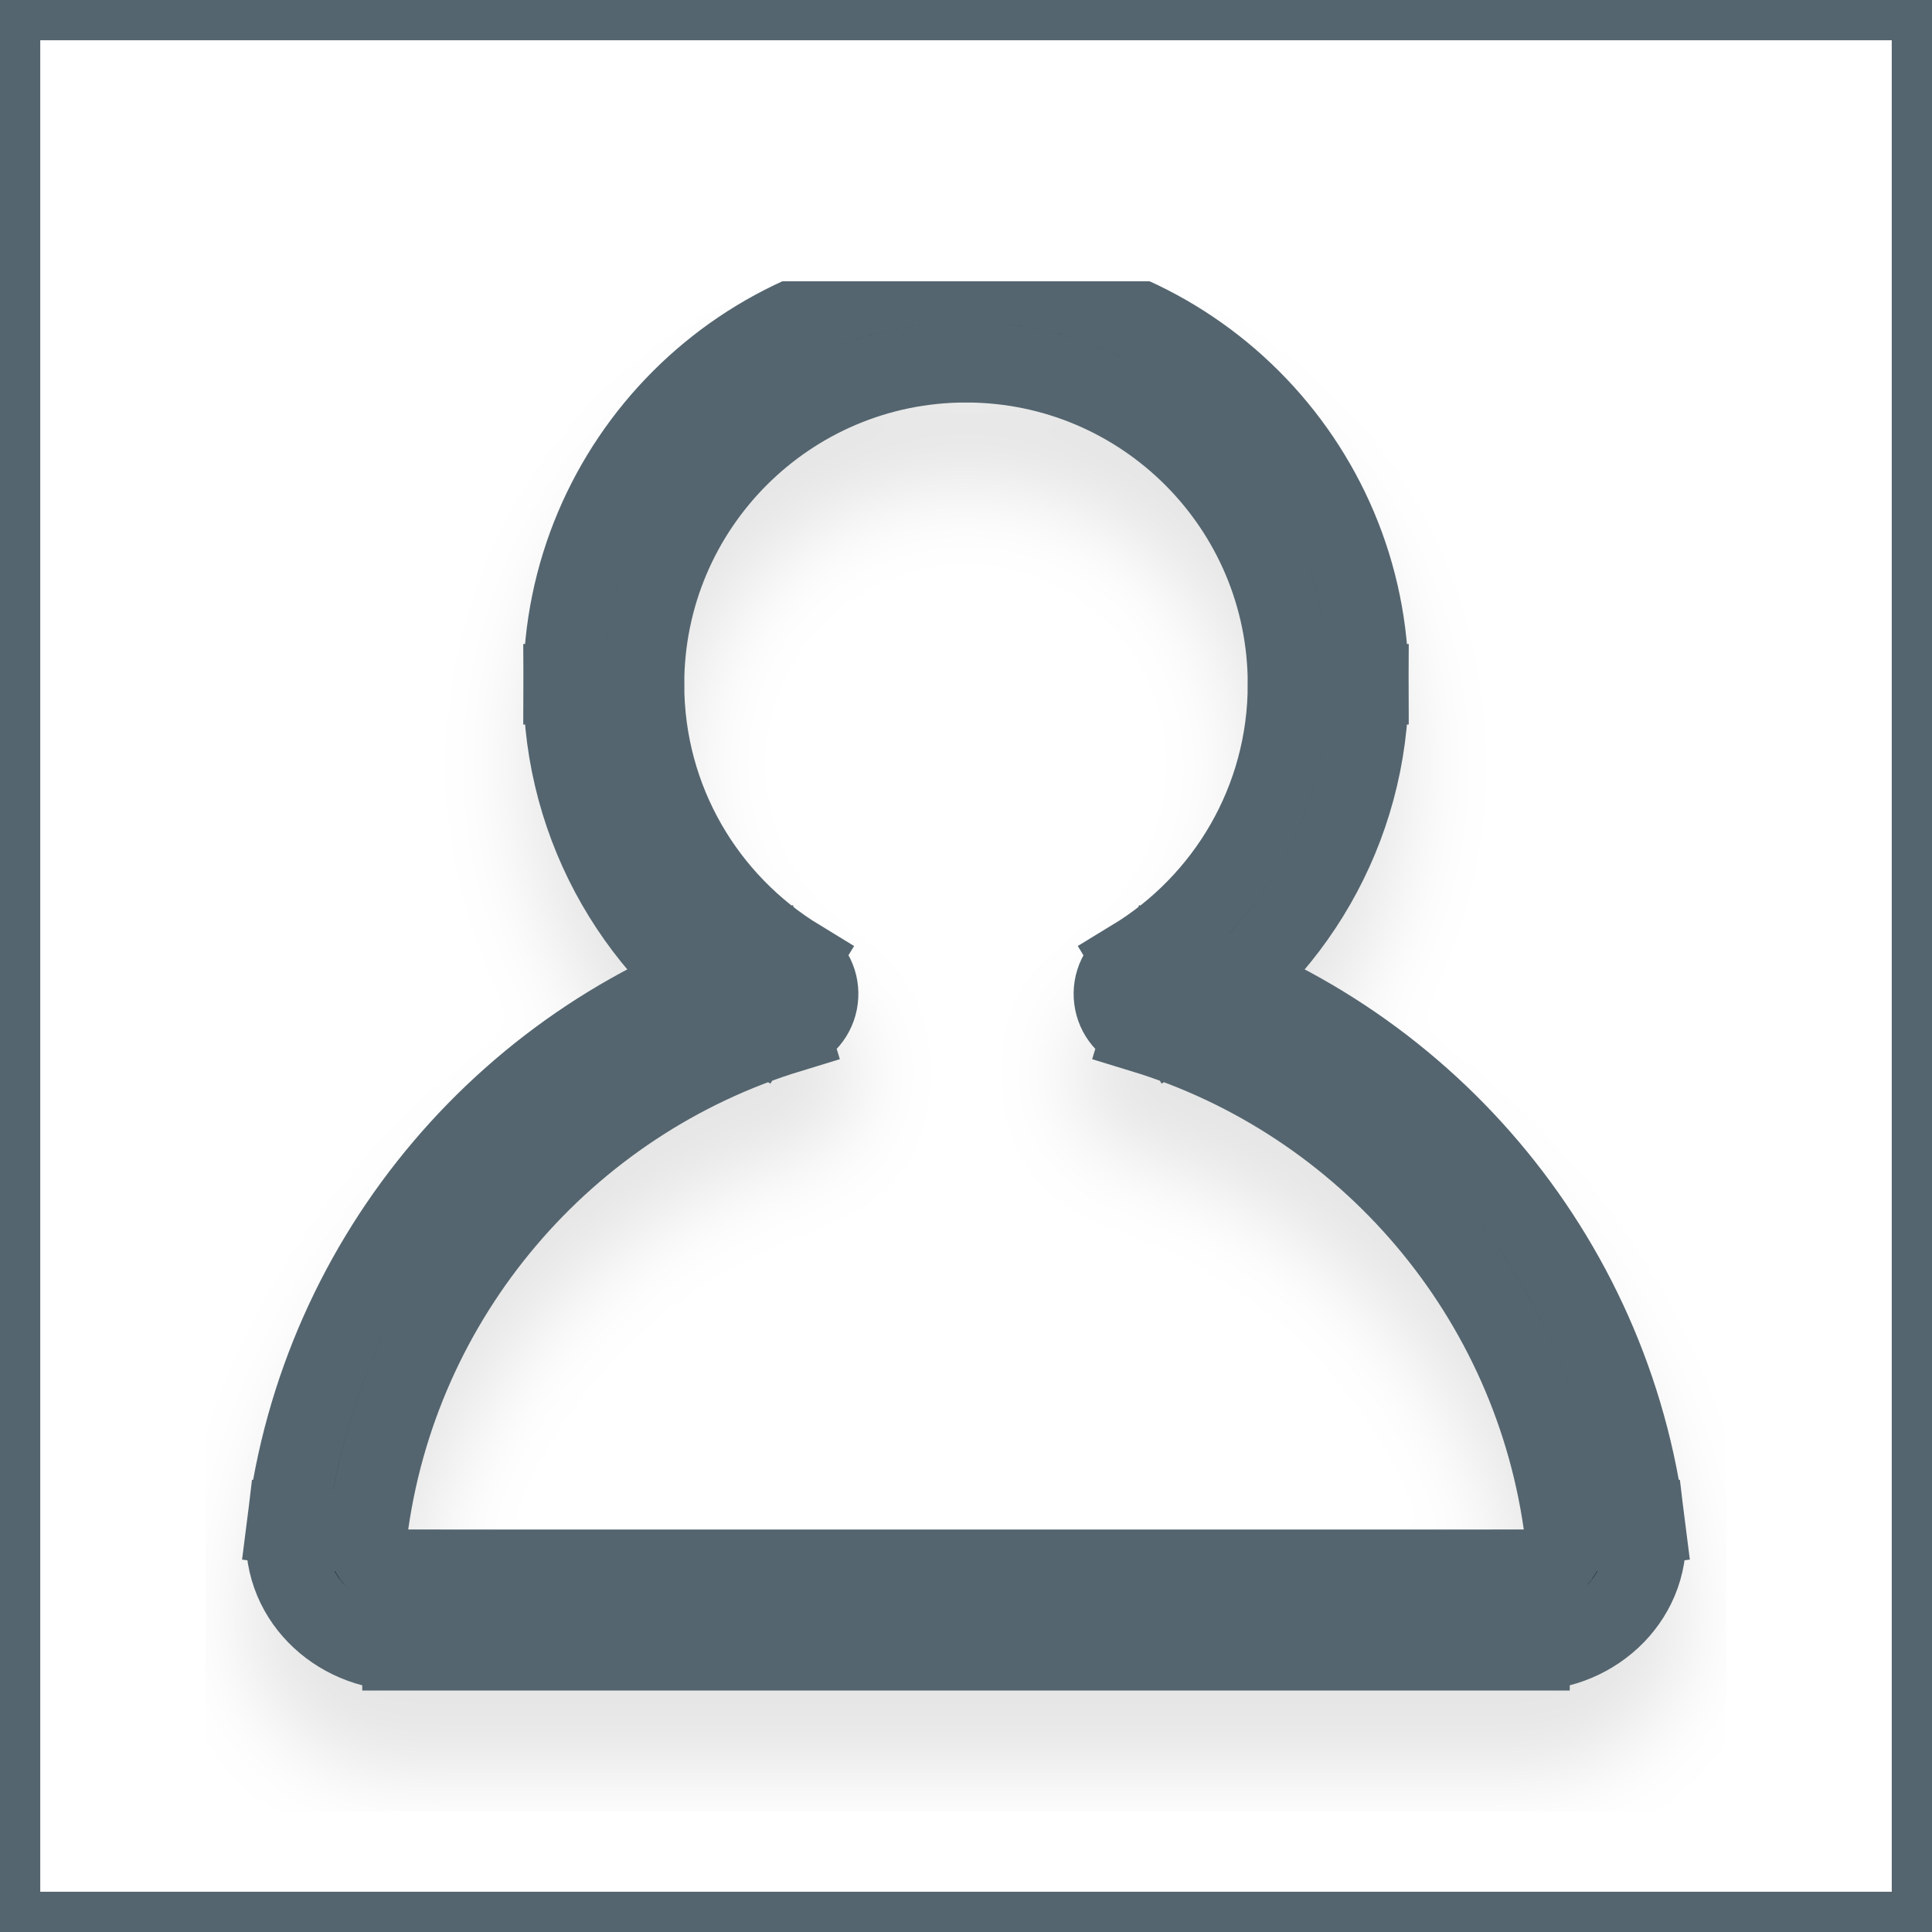
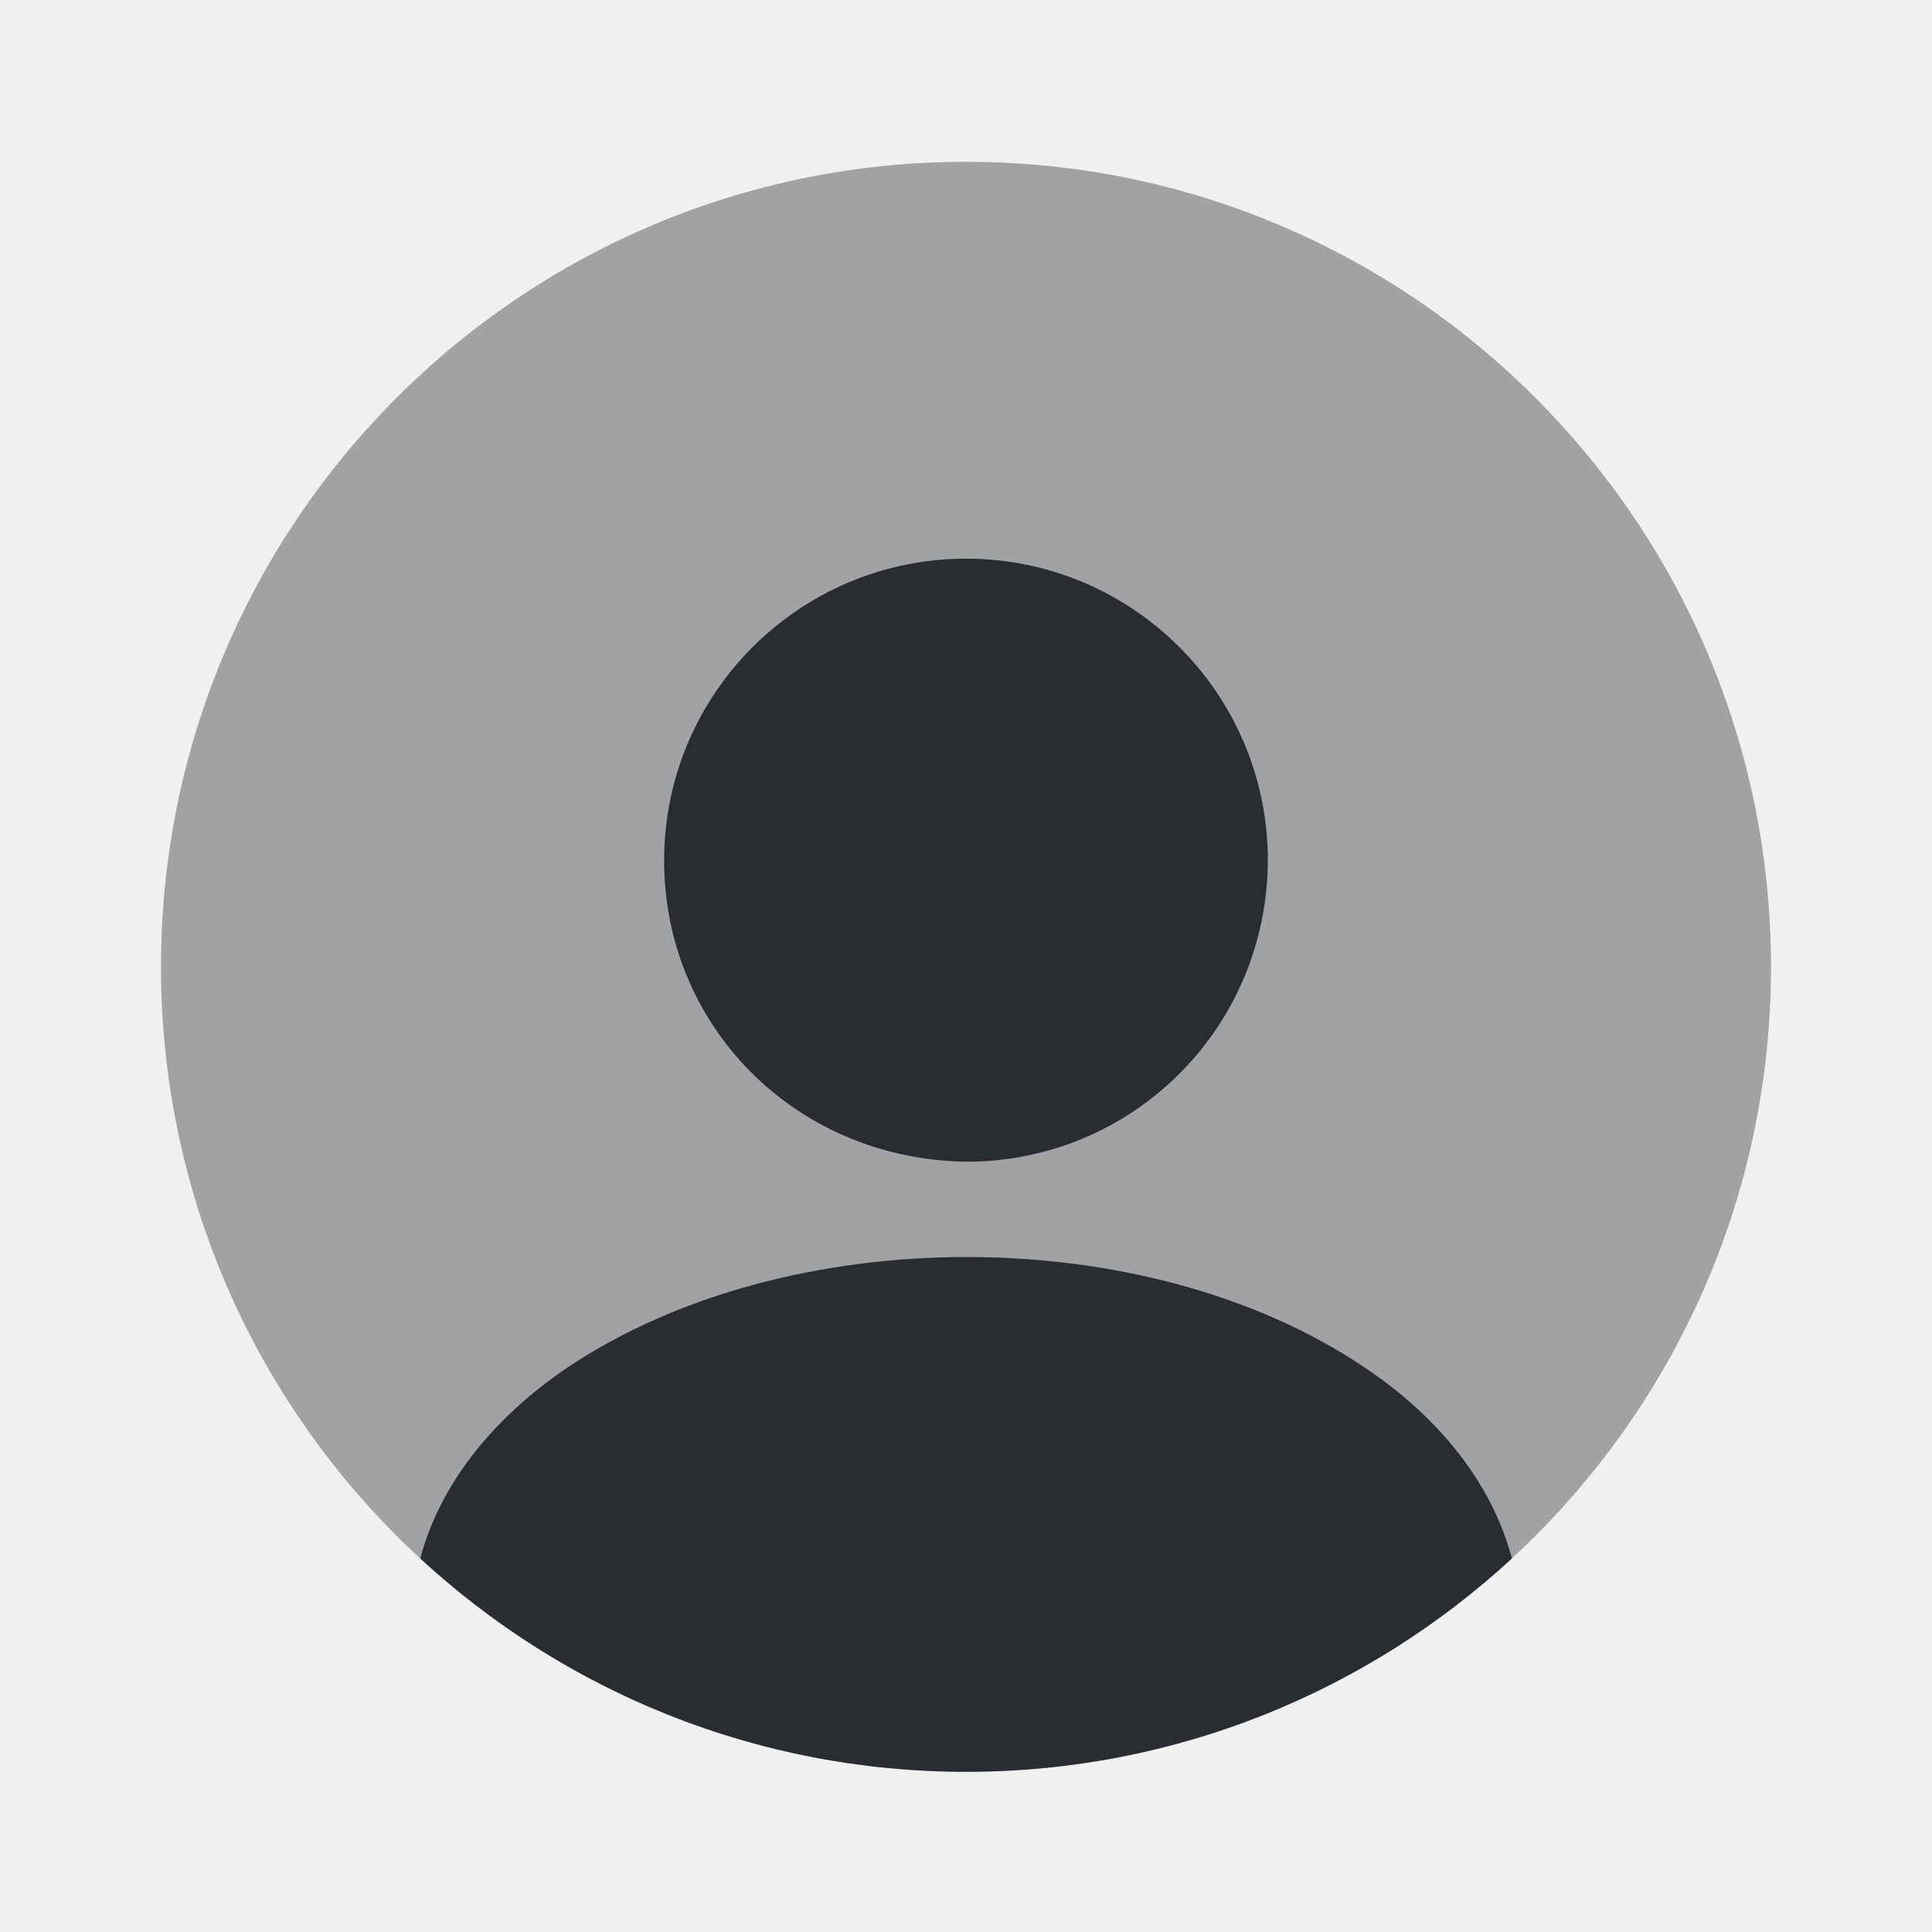
- <svg xmlns="http://www.w3.org/2000/svg" width="800px" height="800px" viewBox="0 0 24 24" fill="none" stroke="#54656f">
+ <svg xmlns="http://www.w3.org/2000/svg" viewBox="0 0 24 24" fill="none">
  <g id="SVGRepo_bgCarrier" stroke-width="0" />
  <g id="SVGRepo_tracerCarrier" stroke-linecap="round" stroke-linejoin="round" />
  <g id="SVGRepo_iconCarrier">
-     <g clip-path="url(#clip0_15_82)">
-       <rect width="24" height="24" fill="white" />
-       <g filter="url(#filter0_d_15_82)">
-         <path d="M14.336 12.347L14.076 11.919C13.908 12.022 13.816 12.214 13.841 12.409C13.865 12.605 14.002 12.767 14.191 12.825L14.336 12.347ZM9.663 12.347L9.809 12.825C9.998 12.767 10.135 12.605 10.159 12.409C10.184 12.214 10.092 12.022 9.923 11.919L9.663 12.347ZM4.062 19.002L3.565 18.94L4.062 19.002ZM19.938 19.002L20.434 18.94L19.938 19.002ZM16 8.5C16 9.948 15.231 11.217 14.076 11.919L14.597 12.774C16.037 11.897 17 10.311 17 8.5H16ZM12 4.5C14.209 4.5 16 6.291 16 8.5H17C17 5.739 14.761 3.5 12 3.5V4.5ZM8 8.5C8 6.291 9.791 4.5 12 4.5V3.5C9.239 3.5 7 5.739 7 8.5H8ZM9.923 11.919C8.769 11.217 8 9.948 8 8.5H7C7 10.311 7.963 11.897 9.403 12.774L9.923 11.919ZM9.518 11.868C6.361 12.831 3.984 15.58 3.565 18.94L4.558 19.064C4.926 16.102 7.024 13.674 9.809 12.825L9.518 11.868ZM3.565 18.94C3.455 19.828 4.191 20.5 5 20.5V19.5C4.705 19.5 4.532 19.272 4.558 19.064L3.565 18.94ZM5 20.5H19V19.5H5V20.5ZM19 20.5C19.809 20.5 20.545 19.828 20.434 18.94L19.442 19.064C19.468 19.272 19.295 19.5 19 19.5V20.5ZM20.434 18.94C20.016 15.58 17.639 12.831 14.482 11.868L14.191 12.825C16.976 13.674 19.073 16.102 19.442 19.064L20.434 18.94Z" fill="#000000" />
-       </g>
-     </g>
-     <defs>
-       <filter id="filter0_d_15_82" x="2.554" y="3.5" width="18.891" height="19" filterUnits="userSpaceOnUse" color-interpolation-filters="sRGB">
-         <feFlood flood-opacity="0" result="BackgroundImageFix" />
-         <feColorMatrix in="SourceAlpha" type="matrix" values="0 0 0 0 0 0 0 0 0 0 0 0 0 0 0 0 0 0 127 0" result="hardAlpha" />
-         <feOffset dy="1" />
-         <feGaussianBlur stdDeviation="0.5" />
-         <feColorMatrix type="matrix" values="0 0 0 0 0 0 0 0 0 0 0 0 0 0 0 0 0 0 0.1 0" />
-         <feBlend mode="normal" in2="BackgroundImageFix" result="effect1_dropShadow_15_82" />
-         <feBlend mode="normal" in="SourceGraphic" in2="effect1_dropShadow_15_82" result="shape" />
-       </filter>
-       <clipPath id="clip0_15_82">
-         <rect width="24" height="24" fill="white" />
-       </clipPath>
-     </defs>
+     <path opacity="0.4" d="M12 22.01C17.523 22.01 22 17.533 22 12.01C22 6.487 17.523 2.01 12 2.01C6.477 2.01 2 6.487 2 12.01C2 17.533 6.477 22.01 12 22.01Z" fill="#292D32" />
+     <path d="M12 6.94C9.93 6.94 8.25 8.62 8.25 10.69C8.25 12.72 9.84 14.37 11.95 14.43C11.98 14.43 12.02 14.43 12.04 14.43C12.06 14.43 12.09 14.43 12.11 14.43C12.12 14.43 12.13 14.43 12.13 14.43C14.15 14.36 15.74 12.72 15.75 10.69C15.75 8.62 14.07 6.94 12 6.94Z" fill="#292D32" />
+     <path d="M18.781 19.36C17.001 21 14.621 22.01 12.001 22.01C9.381 22.01 7.001 21 5.221 19.36C5.461 18.45 6.111 17.62 7.061 16.98C9.791 15.16 14.231 15.16 16.941 16.98C17.901 17.62 18.541 18.45 18.781 19.36Z" fill="#292D32" />
  </g>
</svg>
